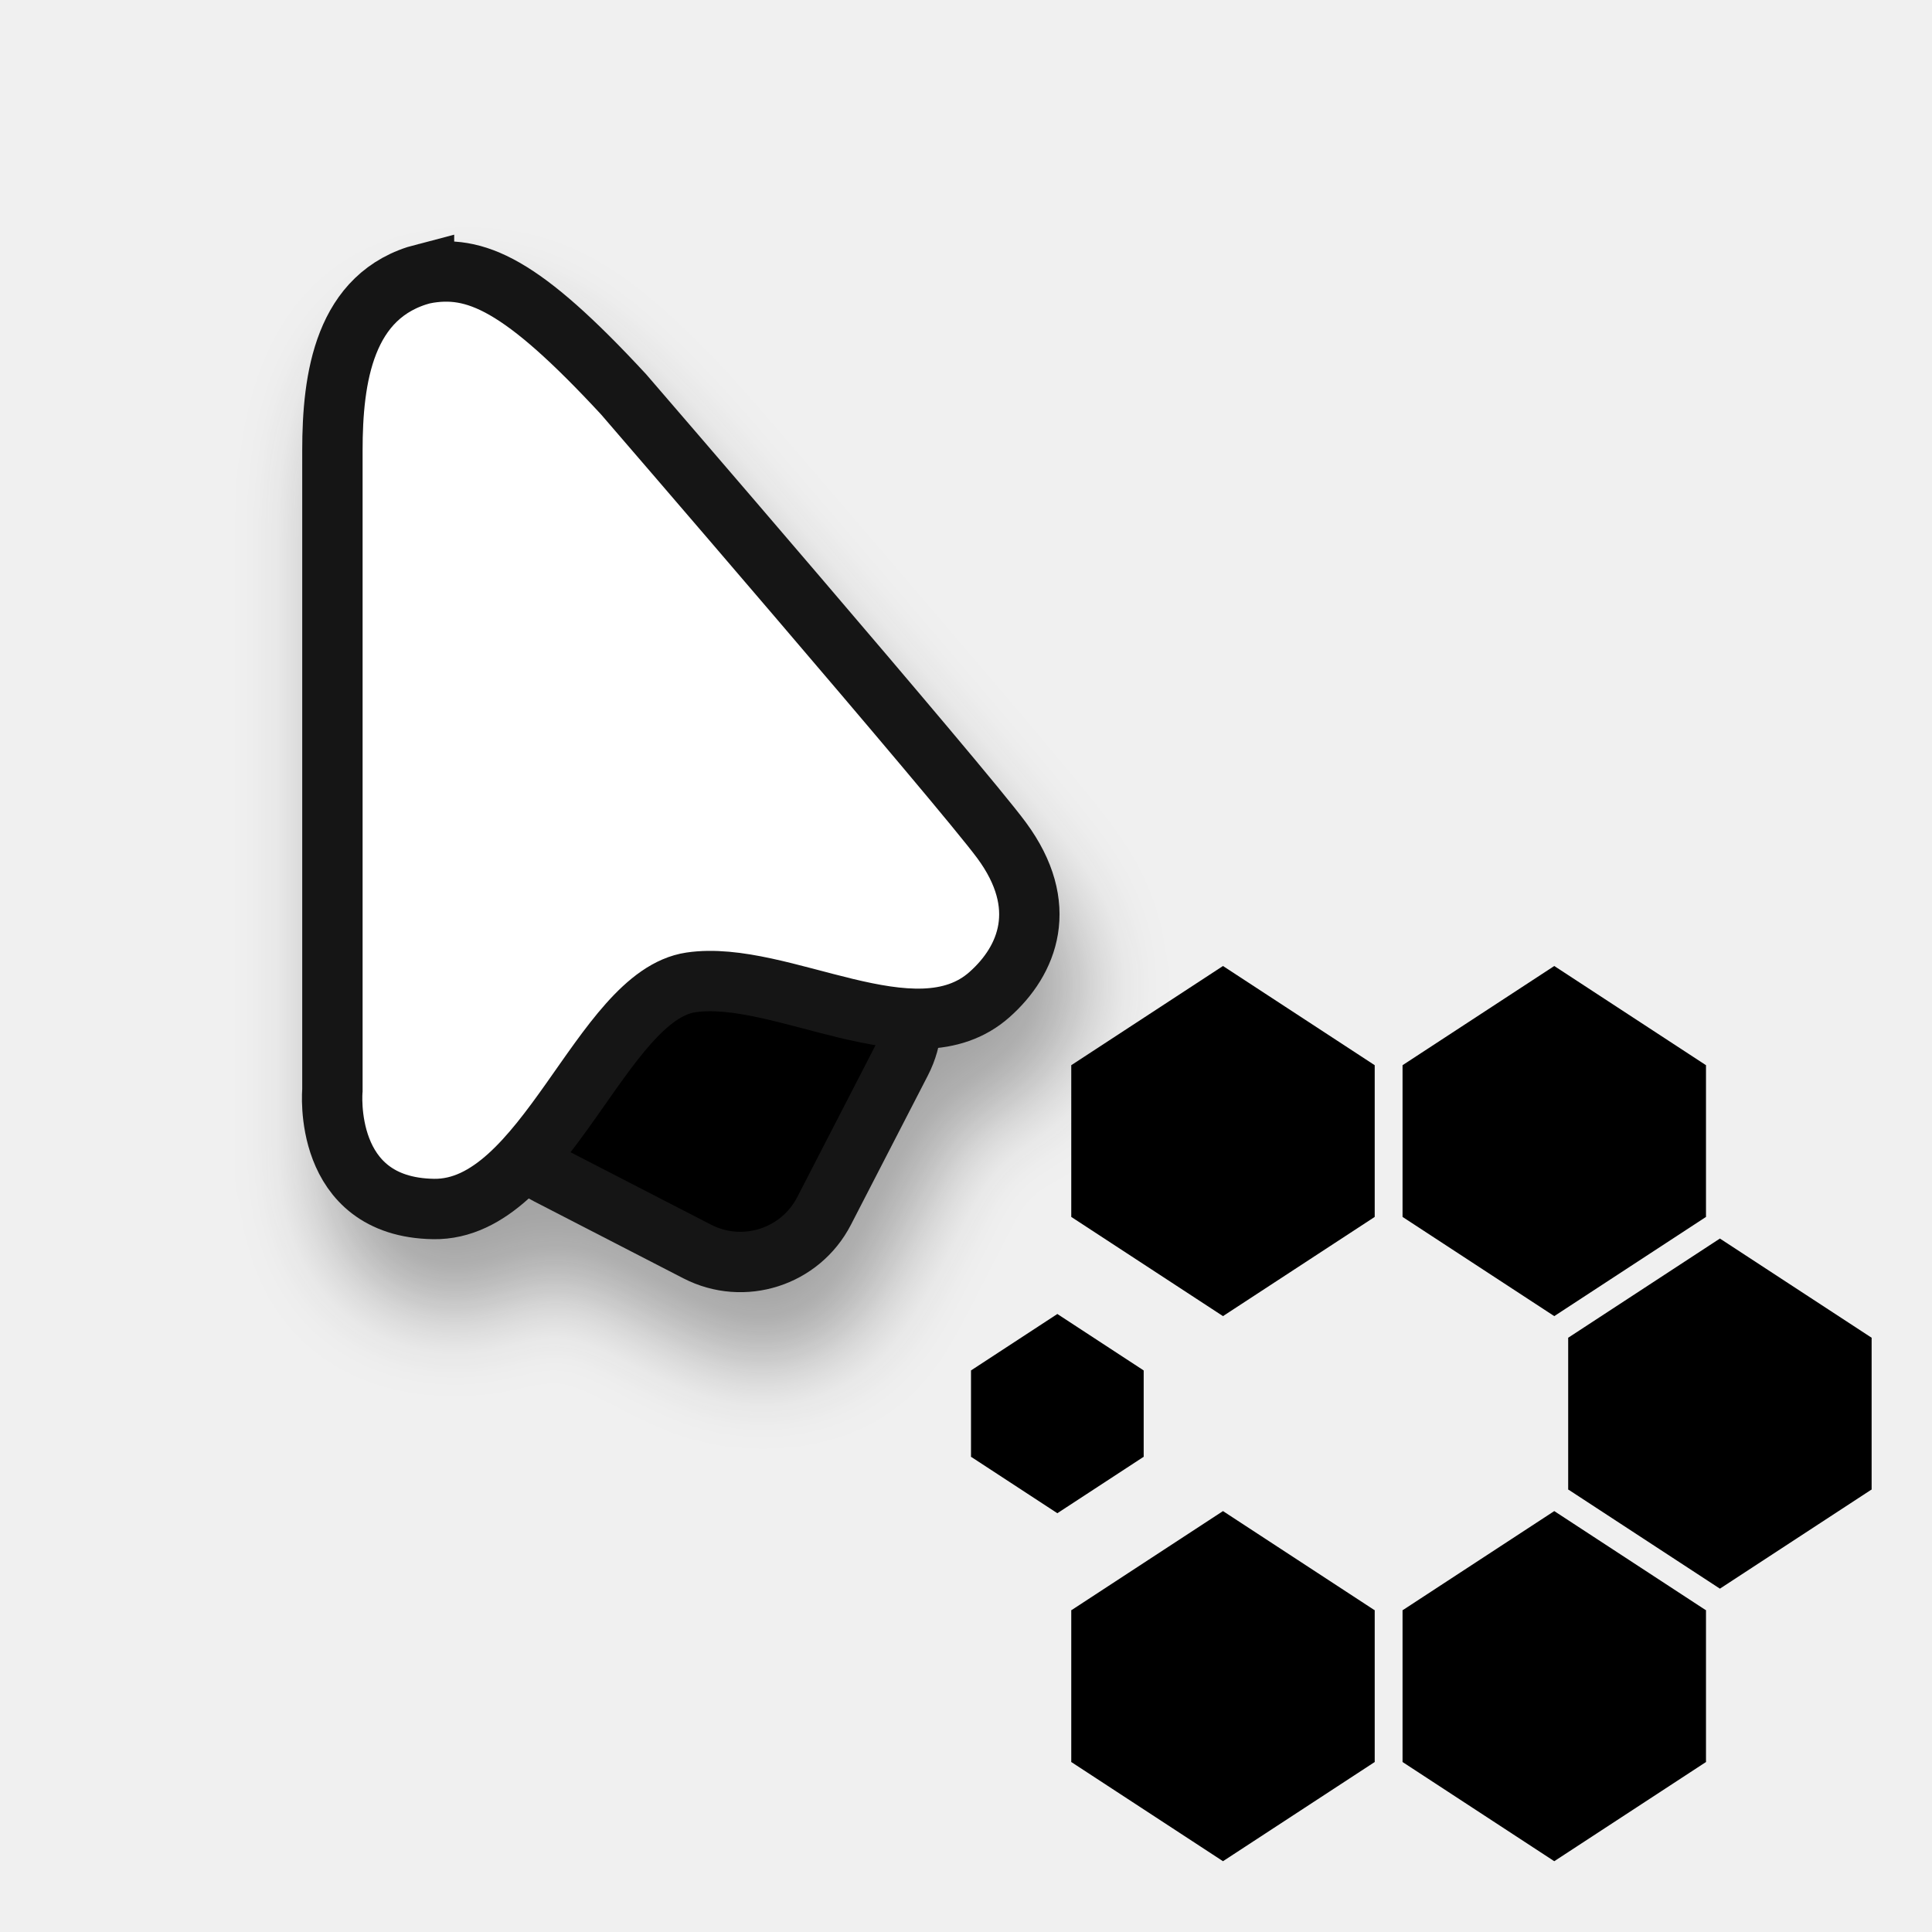
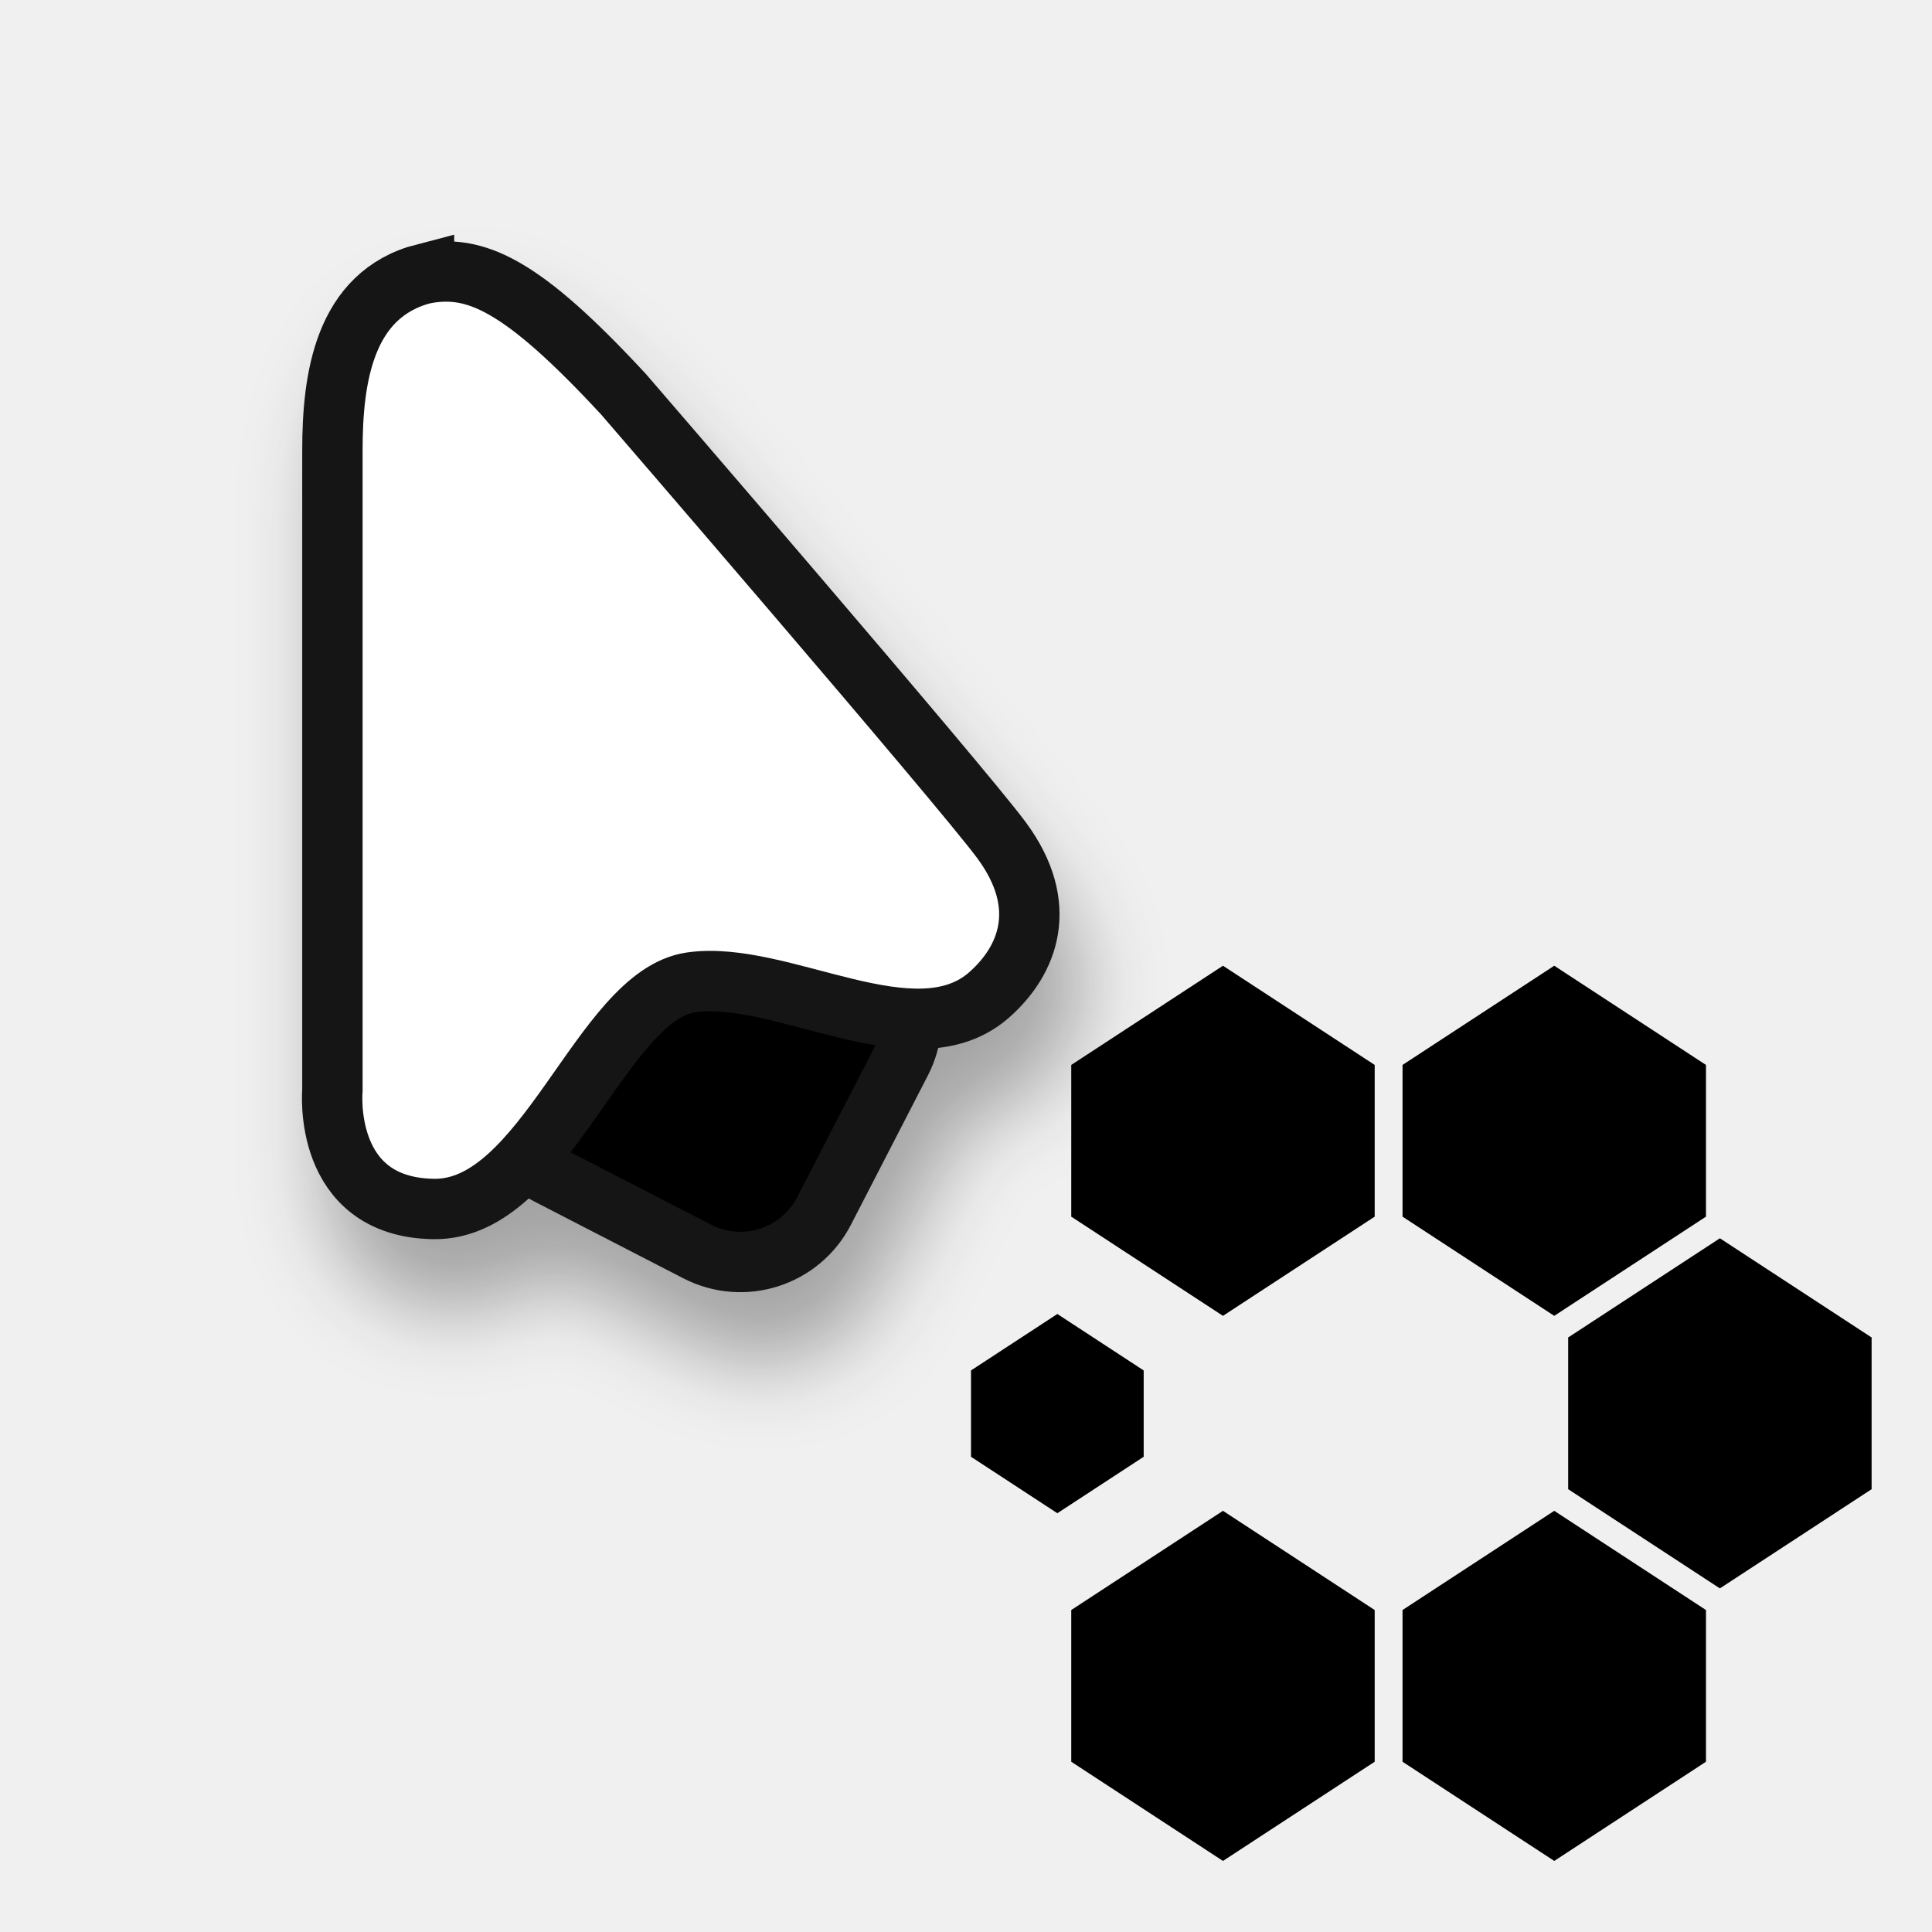
- <svg xmlns="http://www.w3.org/2000/svg" width="32" height="32" version="1.1" viewBox="0 0 32 32" id="svg70">
-   <defs id="defs38">
-     <filter id="b" x="-.162" y="-.095" width="1.324" height="1.191" color-interpolation-filters="sRGB">
-       <feGaussianBlur stdDeviation="0.628" id="feGaussianBlur2" />
-     </filter>
-     <filter id="h" x="-.12" y="-.12" width="1.24" height="1.24" color-interpolation-filters="sRGB">
-       <feGaussianBlur stdDeviation="0.65" id="feGaussianBlur5" />
-     </filter>
-     <linearGradient id="g" x1="17.871" x2="17.871" y1="7.668" y2="17.893" gradientTransform="matrix(0.60764,0,0,0.58122,11.1,1033.5)" gradientUnits="userSpaceOnUse">
-       <stop stop-color="#FBB114" offset="0" id="stop8" />
-       <stop stop-color="#FF9508" offset="1" id="stop10" />
-     </linearGradient>
-     <linearGradient id="f" x1="23.954" x2="23.954" y1="8.61" y2="19.256" gradientTransform="matrix(0.5582,0,0,0.6327,11.1,1033.5)" gradientUnits="userSpaceOnUse">
-       <stop stop-color="#FF645D" offset="0" id="stop13" />
-       <stop stop-color="#FF4332" offset="1" id="stop15" />
-     </linearGradient>
-     <linearGradient id="e" x1="20.127" x2="20.127" y1="19.205" y2="29.033" gradientTransform="matrix(0.65219,0,0,0.54152,11.1,1033.5)" gradientUnits="userSpaceOnUse">
-       <stop stop-color="#CA70E1" offset="0" id="stop18" />
-       <stop stop-color="#B452CB" offset="1" id="stop20" />
-     </linearGradient>
-     <linearGradient id="d" x1="16.36" x2="16.36" y1="17.893" y2="28.118" gradientTransform="matrix(0.60764,0,0,0.58122,11.1,1033.5)" gradientUnits="userSpaceOnUse">
-       <stop stop-color="#14ADF6" offset="0" id="stop23" />
-       <stop stop-color="#1191F4" offset="1" id="stop25" />
-     </linearGradient>
-     <linearGradient id="c" x1="13.308" x2="13.308" y1="13.619" y2="24.265" gradientTransform="matrix(0.5582,0,0,0.6327,11.1,1033.5)" gradientUnits="userSpaceOnUse">
-       <stop stop-color="#52CF30" offset="0" id="stop28" />
-       <stop stop-color="#3BBD1C" offset="1" id="stop30" />
-     </linearGradient>
-     <linearGradient id="a" x1="11.766" x2="11.766" y1="9.377" y2="19.205" gradientTransform="matrix(0.65219,0,0,0.54152,11.1,1033.5)" gradientUnits="userSpaceOnUse">
-       <stop stop-color="#FFD305" offset="0" id="stop33" />
-       <stop stop-color="#FDCF01" offset="1" id="stop35" />
-     </linearGradient>
-     <linearGradient id="a-3" gradientTransform="matrix(-0.3976477,0.3976477,-0.3803615,-0.3803615,36.6118,23.00002)" gradientUnits="userSpaceOnUse" x1="17.871" x2="17.871" y1="7.669" y2="17.893">
-       <stop offset="0" stop-color="#fbb114" id="stop2" />
-       <stop offset="1" stop-color="#ff9508" id="stop4" />
-     </linearGradient>
-     <linearGradient id="b-6" gradientTransform="matrix(-0.3652959,0.3652959,-0.4140476,-0.4140476,36.6118,23.00002)" gradientUnits="userSpaceOnUse" x1="23.954" x2="23.954" y1="8.61" y2="19.256">
-       <stop offset="0" stop-color="#ff645d" id="stop7" />
-       <stop offset="1" stop-color="#ff4332" id="stop9" />
-     </linearGradient>
-     <linearGradient id="c-7" gradientTransform="matrix(-0.4268026,0.4268026,-0.354379,-0.354379,36.6118,23.00002)" gradientUnits="userSpaceOnUse" x1="20.127" x2="20.127" y1="19.205" y2="29.033">
-       <stop offset="0" stop-color="#ca70e1" id="stop12" />
-       <stop offset="1" stop-color="#b452cb" id="stop14" />
-     </linearGradient>
-     <linearGradient id="d-5" gradientTransform="matrix(-0.3976477,0.3976477,-0.3803615,-0.3803615,36.6118,23.00002)" gradientUnits="userSpaceOnUse" x1="16.36" x2="16.36" y1="17.893" y2="28.118">
-       <stop offset="0" stop-color="#14adf6" id="stop17" />
-       <stop offset="1" stop-color="#1191f4" id="stop19" />
-     </linearGradient>
-     <linearGradient id="e-3" gradientTransform="matrix(-0.3652959,0.3652959,-0.4140476,-0.4140476,36.6118,23.00002)" gradientUnits="userSpaceOnUse" x1="13.308" x2="13.308" y1="13.619" y2="24.265">
-       <stop offset="0" stop-color="#52cf30" id="stop22" />
-       <stop offset="1" stop-color="#3bbd1c" id="stop24" />
-     </linearGradient>
-     <linearGradient id="f-5" gradientTransform="matrix(-0.4268026,0.4268026,-0.354379,-0.354379,36.6118,23.00002)" gradientUnits="userSpaceOnUse" x1="11.766" x2="11.766" y1="9.377" y2="19.205">
-       <stop offset="0" stop-color="#ffd305" id="stop27" />
-       <stop offset="1" stop-color="#fdcf01" id="stop29" />
-     </linearGradient>
-     <filter id="filter980" x="-0.129" y="-0.093" width="1.258" height="1.186" color-interpolation-filters="sRGB">
-       <feGaussianBlur stdDeviation="0.674" id="feGaussianBlur4" />
+ <svg xmlns="http://www.w3.org/2000/svg" width="32" height="32">
+   <defs>
+     <filter id="a" x="-.129" y="-.093" width="1.258" height="1.186" color-interpolation-filters="sRGB">
+       <feGaussianBlur stdDeviation=".674" />
    </filter>
  </defs>
-   <g transform="translate(21.39372,-0.4669016)" id="g21">
-     <path d="m -13.694,5.65 c -0.136,0.002 -0.268,0.016 -0.396,0.041 l -0.016,0.002 -0.016,0.004 c -0.817,0.211 -1.341,0.802 -1.596,1.445 -0.254,0.643 -0.295,1.344 -0.295,1.967 v 10.598 l 0.002,-0.045 c 0,0 -0.063,0.581 0.174,1.197 0.236,0.616 0.891,1.298 1.992,1.315 0.624,0.01 1.156,-0.289 1.58,-0.672 0.003,-0.003 0.005,-0.007 0.008,-0.01 0.029,0.017 0.054,0.039 0.084,0.055 l 2.473,1.273 c 1.007,0.519 2.256,0.12 2.775,-0.887 l 1.273,-2.473 c 0.077,-0.149 0.128,-0.304 0.166,-0.461 0.418,-0.048 0.839,-0.194 1.188,-0.504 0.383,-0.34 0.709,-0.803 0.803,-1.377 0.094,-0.574 -0.07,-1.224 -0.531,-1.85 -0.393,-0.533 -1.922,-2.329 -3.404,-4.062 -1.482,-1.734 -2.879,-3.353 -2.879,-3.353 l -0.006,-0.006 -0.006,-0.008 c -0.862,-0.931 -1.498,-1.502 -2.088,-1.84 -0.442,-0.254 -0.878,-0.356 -1.285,-0.35 z" color="#000000" color-rendering="auto" dominant-baseline="auto" fill="#151515" filter="url(#filter980)" image-rendering="auto" opacity="0.35" shape-rendering="auto" solid-color="#000000" stop-color="#000000" style="font-variant-ligatures:normal;font-variant-position:normal;font-variant-caps:normal;font-variant-numeric:normal;font-variant-alternates:normal;font-variant-east-asian:normal;font-feature-settings:normal;font-variation-settings:normal;text-indent:0;text-decoration:none;text-decoration-line:none;text-decoration-style:solid;text-decoration-color:#000000;text-transform:none;text-orientation:mixed;white-space:normal;shape-padding:0;shape-margin:0;inline-size:0;isolation:auto;mix-blend-mode:normal" id="path9" />
-     <g transform="translate(-21.131,-1.5754)" id="g19">
-       <g transform="translate(15.967,-0.57951)" id="g17">
-         <g transform="translate(7.3111,3.5926)" stroke="#151515" id="g15">
-           <rect transform="rotate(27.27)" x="-5.949" y="17.155" width="5.902" height="5.902" ry="1.56" fill="#{}" id="rect11" />
-           <path d="m -16.518,3.562 c -1.328,0.344 -1.517,1.734 -1.517,2.927 v 10.598 c 0,0 -0.178,1.938 1.676,1.967 1.854,0.029 2.771,-3.533 4.261,-3.753 1.49,-0.221 3.712,1.297 4.946,0.202 0.639,-0.567 1.002,-1.469 0.201,-2.555 -0.671,-0.91 -6.26,-7.386 -6.26,-7.386 -1.693,-1.829 -2.456,-2.164 -3.307,-1.999 z" fill="#ffffff" stroke-width="1px" id="path13" />
-         </g>
-       </g>
+   <path d="M-13.694 5.65c-.136.002-.268.016-.396.041l-.016.002-.016.004c-.817.211-1.341.802-1.596 1.445-.254.643-.295 1.344-.295 1.967v10.598l.002-.045s-.063.581.174 1.197c.236.616.891 1.298 1.992 1.315.624.01 1.156-.289 1.58-.672.003-.003.005-.007.008-.01.029.017.054.039.084.055l2.473 1.273c1.007.519 2.256.12 2.775-.887l1.273-2.473c.077-.149.128-.304.166-.461.418-.048.839-.194 1.188-.504.383-.34.709-.803.803-1.377.094-.574-.07-1.224-.531-1.85-.393-.533-1.922-2.329-3.404-4.062-1.482-1.734-2.879-3.353-2.879-3.353l-.006-.006-.006-.008c-.862-.931-1.498-1.502-2.088-1.84-.442-.254-.878-.356-1.285-.35z" color="#000" fill="#151515" filter="url(#a)" opacity=".35" style="font-variant-ligatures:normal;font-variant-position:normal;font-variant-caps:normal;font-variant-numeric:normal;font-variant-alternates:normal;font-variant-east-asian:normal;font-feature-settings:normal;font-variation-settings:normal;text-indent:0;text-decoration:none;text-decoration-line:none;text-decoration-style:solid;text-decoration-color:#000;text-transform:none;text-orientation:mixed;white-space:normal;shape-padding:0;shape-margin:0;inline-size:0;isolation:auto;mix-blend-mode:normal" transform="translate(21.39372 -.4669016)" />
+   <g transform="translate(23.54082 .9707884)" stroke="#151515">
+     <rect transform="rotate(27.27)" x="-5.949" y="17.155" width="5.902" height="5.902" ry="1.56" fill="#{}" />
+     <path d="M-16.518 3.562c-1.328.344-1.517 1.734-1.517 2.927v10.598s-.178 1.938 1.676 1.967c1.854.029 2.771-3.533 4.261-3.753 1.49-.221 3.712 1.297 4.946.202.639-.567 1.002-1.469.201-2.555-.671-.91-6.26-7.386-6.26-7.386-1.693-1.829-2.456-2.164-3.307-1.999z" fill="#fff" />
+   </g>
+   <path fill="none" opacity=".2" d="M-.936 1h24v24h-24z" />
+   <g style="fill:#{};fill-opacity:1">
+     <path style="opacity:1;fill:#{};fill-opacity:1;stroke-width:2.986" d="m56.828 1030.388 13-8.5 13 8.5-13 8.5z" transform="matrix(.1933 0 0 .1933 6.758471 -181.5354)" />
+     <g style="fill:#{};fill-opacity:1">
+       <path style="fill:#{};fill-opacity:1;stroke-width:3.105" d="M32.256 1030.388h13v13h-13zM45.256 1030.388h13v13h-13z" transform="matrix(.1933 0 0 .1933 11.50829 -181.5354)" />
    </g>
+     <path style="opacity:1;fill:#{};fill-opacity:1;stroke-width:2.986" d="m56.828 1043.388 13 8.5 13-8.5-13-8.5z" transform="matrix(.1933 0 0 .1933 6.758471 -181.5354)" />
  </g>
-   <rect width="24" height="24" fill="none" opacity="0.2" id="rect46" x="-0.936" y="1" />
-   <g id="g1885" transform="matrix(0.1933043,0,0,0.1933043,6.758471,-181.5354)" style="fill:#{};fill-opacity:1">
-     <path id="path1875" style="opacity:1;fill:#{};fill-opacity:1;stroke-width:2.986" d="m 56.828,1030.388 13,-8.5 13,8.5 -13,8.5 z" />
-     <g id="g1881" transform="translate(24.57172)" style="fill:#{};fill-opacity:1">
-       <rect style="fill:#{};fill-opacity:1;stroke-width:3.105" id="rect1877" width="13" height="13" x="32.256" y="1030.388" />
-       <rect style="fill:#{};fill-opacity:1;stroke-width:3.105" id="rect1879" width="13" height="13" x="45.256" y="1030.388" />
+   <g style="fill:#{};fill-opacity:1">
+     <path style="opacity:1;fill:#{};fill-opacity:1;stroke-width:2.986" d="m56.828 1030.388 13-8.5 13 8.5-13 8.5z" transform="matrix(.1933 0 0 .1933 12.24551 -181.5354)" />
+     <g style="fill:#{};fill-opacity:1">
+       <path style="fill:#{};fill-opacity:1;stroke-width:3.105" d="M32.256 1030.388h13v13h-13zM45.256 1030.388h13v13h-13z" transform="matrix(.1933 0 0 .1933 16.99534 -181.5354)" />
    </g>
-     <path id="path1883" style="opacity:1;fill:#{};fill-opacity:1;stroke-width:2.986" d="m 56.828,1043.388 13,8.5 13,-8.5 -13,-8.5 z" />
+     <path style="opacity:1;fill:#{};fill-opacity:1;stroke-width:2.986" d="m56.828 1043.388 13 8.5 13-8.5-13-8.5z" transform="matrix(.1933 0 0 .1933 12.24551 -181.5354)" />
  </g>
-   <g id="g1897" transform="matrix(0.1933043,0,0,0.1933043,12.24551,-181.5354)" style="fill:#{};fill-opacity:1">
-     <path id="path1887" style="opacity:1;fill:#{};fill-opacity:1;stroke-width:2.986" d="m 56.828,1030.388 13,-8.5 13,8.5 -13,8.5 z" />
-     <g id="g1893" transform="translate(24.57172)" style="fill:#{};fill-opacity:1">
-       <rect style="fill:#{};fill-opacity:1;stroke-width:3.105" id="rect1889" width="13" height="13" x="32.256" y="1030.388" />
-       <rect style="fill:#{};fill-opacity:1;stroke-width:3.105" id="rect1891" width="13" height="13" x="45.256" y="1030.388" />
+   <g style="fill:#{};fill-opacity:1">
+     <path style="opacity:1;fill:#{};fill-opacity:1;stroke-width:2.986" d="m56.828 1030.388 13-8.5 13 8.5-13 8.5z" transform="matrix(.1933 0 0 .1933 14.98904 -177.0212)" />
+     <g style="fill:#{};fill-opacity:1">
+       <path style="fill:#{};fill-opacity:1;stroke-width:3.105" d="M32.256 1030.388h13v13h-13zM45.256 1030.388h13v13h-13z" transform="matrix(.1933 0 0 .1933 19.73886 -177.0212)" />
    </g>
-     <path id="path1895" style="opacity:1;fill:#{};fill-opacity:1;stroke-width:2.986" d="m 56.828,1043.388 13,8.5 13,-8.5 -13,-8.5 z" />
+     <path style="opacity:1;fill:#{};fill-opacity:1;stroke-width:2.986" d="m56.828 1043.388 13 8.5 13-8.5-13-8.5z" transform="matrix(.1933 0 0 .1933 14.98904 -177.0212)" />
  </g>
-   <g id="g1933" transform="matrix(0.1933043,0,0,0.1933043,14.98904,-177.0212)" style="fill:#{};fill-opacity:1">
-     <path id="path1923" style="opacity:1;fill:#{};fill-opacity:1;stroke-width:2.986" d="m 56.828,1030.388 13,-8.5 13,8.5 -13,8.5 z" />
-     <g id="g1929" transform="translate(24.57172)" style="fill:#{};fill-opacity:1">
-       <rect style="fill:#{};fill-opacity:1;stroke-width:3.105" id="rect1925" width="13" height="13" x="32.256" y="1030.388" />
-       <rect style="fill:#{};fill-opacity:1;stroke-width:3.105" id="rect1927" width="13" height="13" x="45.256" y="1030.388" />
+   <g style="fill:#{};fill-opacity:1">
+     <path style="opacity:1;fill:#{};fill-opacity:1;stroke-width:2.986" d="m56.828 1030.388 13-8.5 13 8.5-13 8.5z" transform="matrix(.1933 0 0 .1933 6.758471 -172.507)" />
+     <g style="fill:#{};fill-opacity:1">
+       <path style="fill:#{};fill-opacity:1;stroke-width:3.105" d="M32.256 1030.388h13v13h-13zM45.256 1030.388h13v13h-13z" transform="matrix(.1933 0 0 .1933 11.50829 -172.507)" />
    </g>
-     <path id="path1931" style="opacity:1;fill:#{};fill-opacity:1;stroke-width:2.986" d="m 56.828,1043.388 13,8.5 13,-8.5 -13,-8.5 z" />
+     <path style="opacity:1;fill:#{};fill-opacity:1;stroke-width:2.986" d="m56.828 1043.388 13 8.5 13-8.5-13-8.5z" transform="matrix(.1933 0 0 .1933 6.758471 -172.507)" />
  </g>
-   <g id="g1945" transform="matrix(0.1933043,0,0,0.1933043,6.758471,-172.507)" style="fill:#{};fill-opacity:1">
-     <path id="path1935" style="opacity:1;fill:#{};fill-opacity:1;stroke-width:2.986" d="m 56.828,1030.388 13,-8.5 13,8.5 -13,8.5 z" />
-     <g id="g1941" transform="translate(24.57172)" style="fill:#{};fill-opacity:1">
-       <rect style="fill:#{};fill-opacity:1;stroke-width:3.105" id="rect1937" width="13" height="13" x="32.256" y="1030.388" />
-       <rect style="fill:#{};fill-opacity:1;stroke-width:3.105" id="rect1939" width="13" height="13" x="45.256" y="1030.388" />
+   <g style="fill:#{};fill-opacity:1">
+     <path style="opacity:1;fill:#{};fill-opacity:1;stroke-width:2.986" d="m56.828 1030.388 13-8.5 13 8.5-13 8.5z" transform="matrix(.1933 0 0 .1933 12.24551 -172.507)" />
+     <g style="fill:#{};fill-opacity:1">
+       <path style="fill:#{};fill-opacity:1;stroke-width:3.105" d="M32.256 1030.388h13v13h-13zM45.256 1030.388h13v13h-13z" transform="matrix(.1933 0 0 .1933 16.99534 -172.507)" />
    </g>
-     <path id="path1943" style="opacity:1;fill:#{};fill-opacity:1;stroke-width:2.986" d="m 56.828,1043.388 13,8.5 13,-8.5 -13,-8.5 z" />
+     <path style="opacity:1;fill:#{};fill-opacity:1;stroke-width:2.986" d="m56.828 1043.388 13 8.5 13-8.5-13-8.5z" transform="matrix(.1933 0 0 .1933 12.24551 -172.507)" />
  </g>
-   <g id="g1957" transform="matrix(0.1933043,0,0,0.1933043,12.24551,-172.507)" style="fill:#{};fill-opacity:1">
-     <path id="path1947" style="opacity:1;fill:#{};fill-opacity:1;stroke-width:2.986" d="m 56.828,1030.388 13,-8.5 13,8.5 -13,8.5 z" />
-     <g id="g1953" transform="translate(24.57172)" style="fill:#{};fill-opacity:1">
-       <rect style="fill:#{};fill-opacity:1;stroke-width:3.105" id="rect1949" width="13" height="13" x="32.256" y="1030.388" />
-       <rect style="fill:#{};fill-opacity:1;stroke-width:3.105" id="rect1951" width="13" height="13" x="45.256" y="1030.388" />
+   <g style="fill:#{};fill-opacity:1">
+     <path style="opacity:1;fill:#{};fill-opacity:1;stroke-width:2.986" d="m56.828 1030.388 13-8.5 13 8.5-13 8.5z" transform="matrix(.11 0 0 .11 9.831903 -90.64393)" />
+     <g style="fill:#{};fill-opacity:1">
+       <path style="fill:#{};fill-opacity:1;stroke-width:3.105" d="M32.256 1030.388h13v13h-13zM45.256 1030.388h13v13h-13z" transform="matrix(.11 0 0 .11 12.53479 -90.64393)" />
    </g>
-     <path id="path1955" style="opacity:1;fill:#{};fill-opacity:1;stroke-width:2.986" d="m 56.828,1043.388 13,8.5 13,-8.5 -13,-8.5 z" />
-   </g>
-   <g id="g1170" transform="matrix(0.11,0,0,0.11,9.831903,-90.64393)" style="fill:#{};fill-opacity:1">
-     <path id="path1160" style="opacity:1;fill:#{};fill-opacity:1;stroke-width:2.986" d="m 56.828,1030.388 13,-8.5 13,8.5 -13,8.5 z" />
-     <g id="g1166" transform="translate(24.57172)" style="fill:#{};fill-opacity:1">
-       <rect style="fill:#{};fill-opacity:1;stroke-width:3.105" id="rect1162" width="13" height="13" x="32.256" y="1030.388" />
-       <rect style="fill:#{};fill-opacity:1;stroke-width:3.105" id="rect1164" width="13" height="13" x="45.256" y="1030.388" />
-     </g>
-     <path id="path1168" style="opacity:1;fill:#{};fill-opacity:1;stroke-width:2.986" d="m 56.828,1043.388 13,8.5 13,-8.5 -13,-8.5 z" />
+     <path style="opacity:1;fill:#{};fill-opacity:1;stroke-width:2.986" d="m56.828 1043.388 13 8.5 13-8.5-13-8.5z" transform="matrix(.11 0 0 .11 9.831903 -90.64393)" />
  </g>
</svg>
